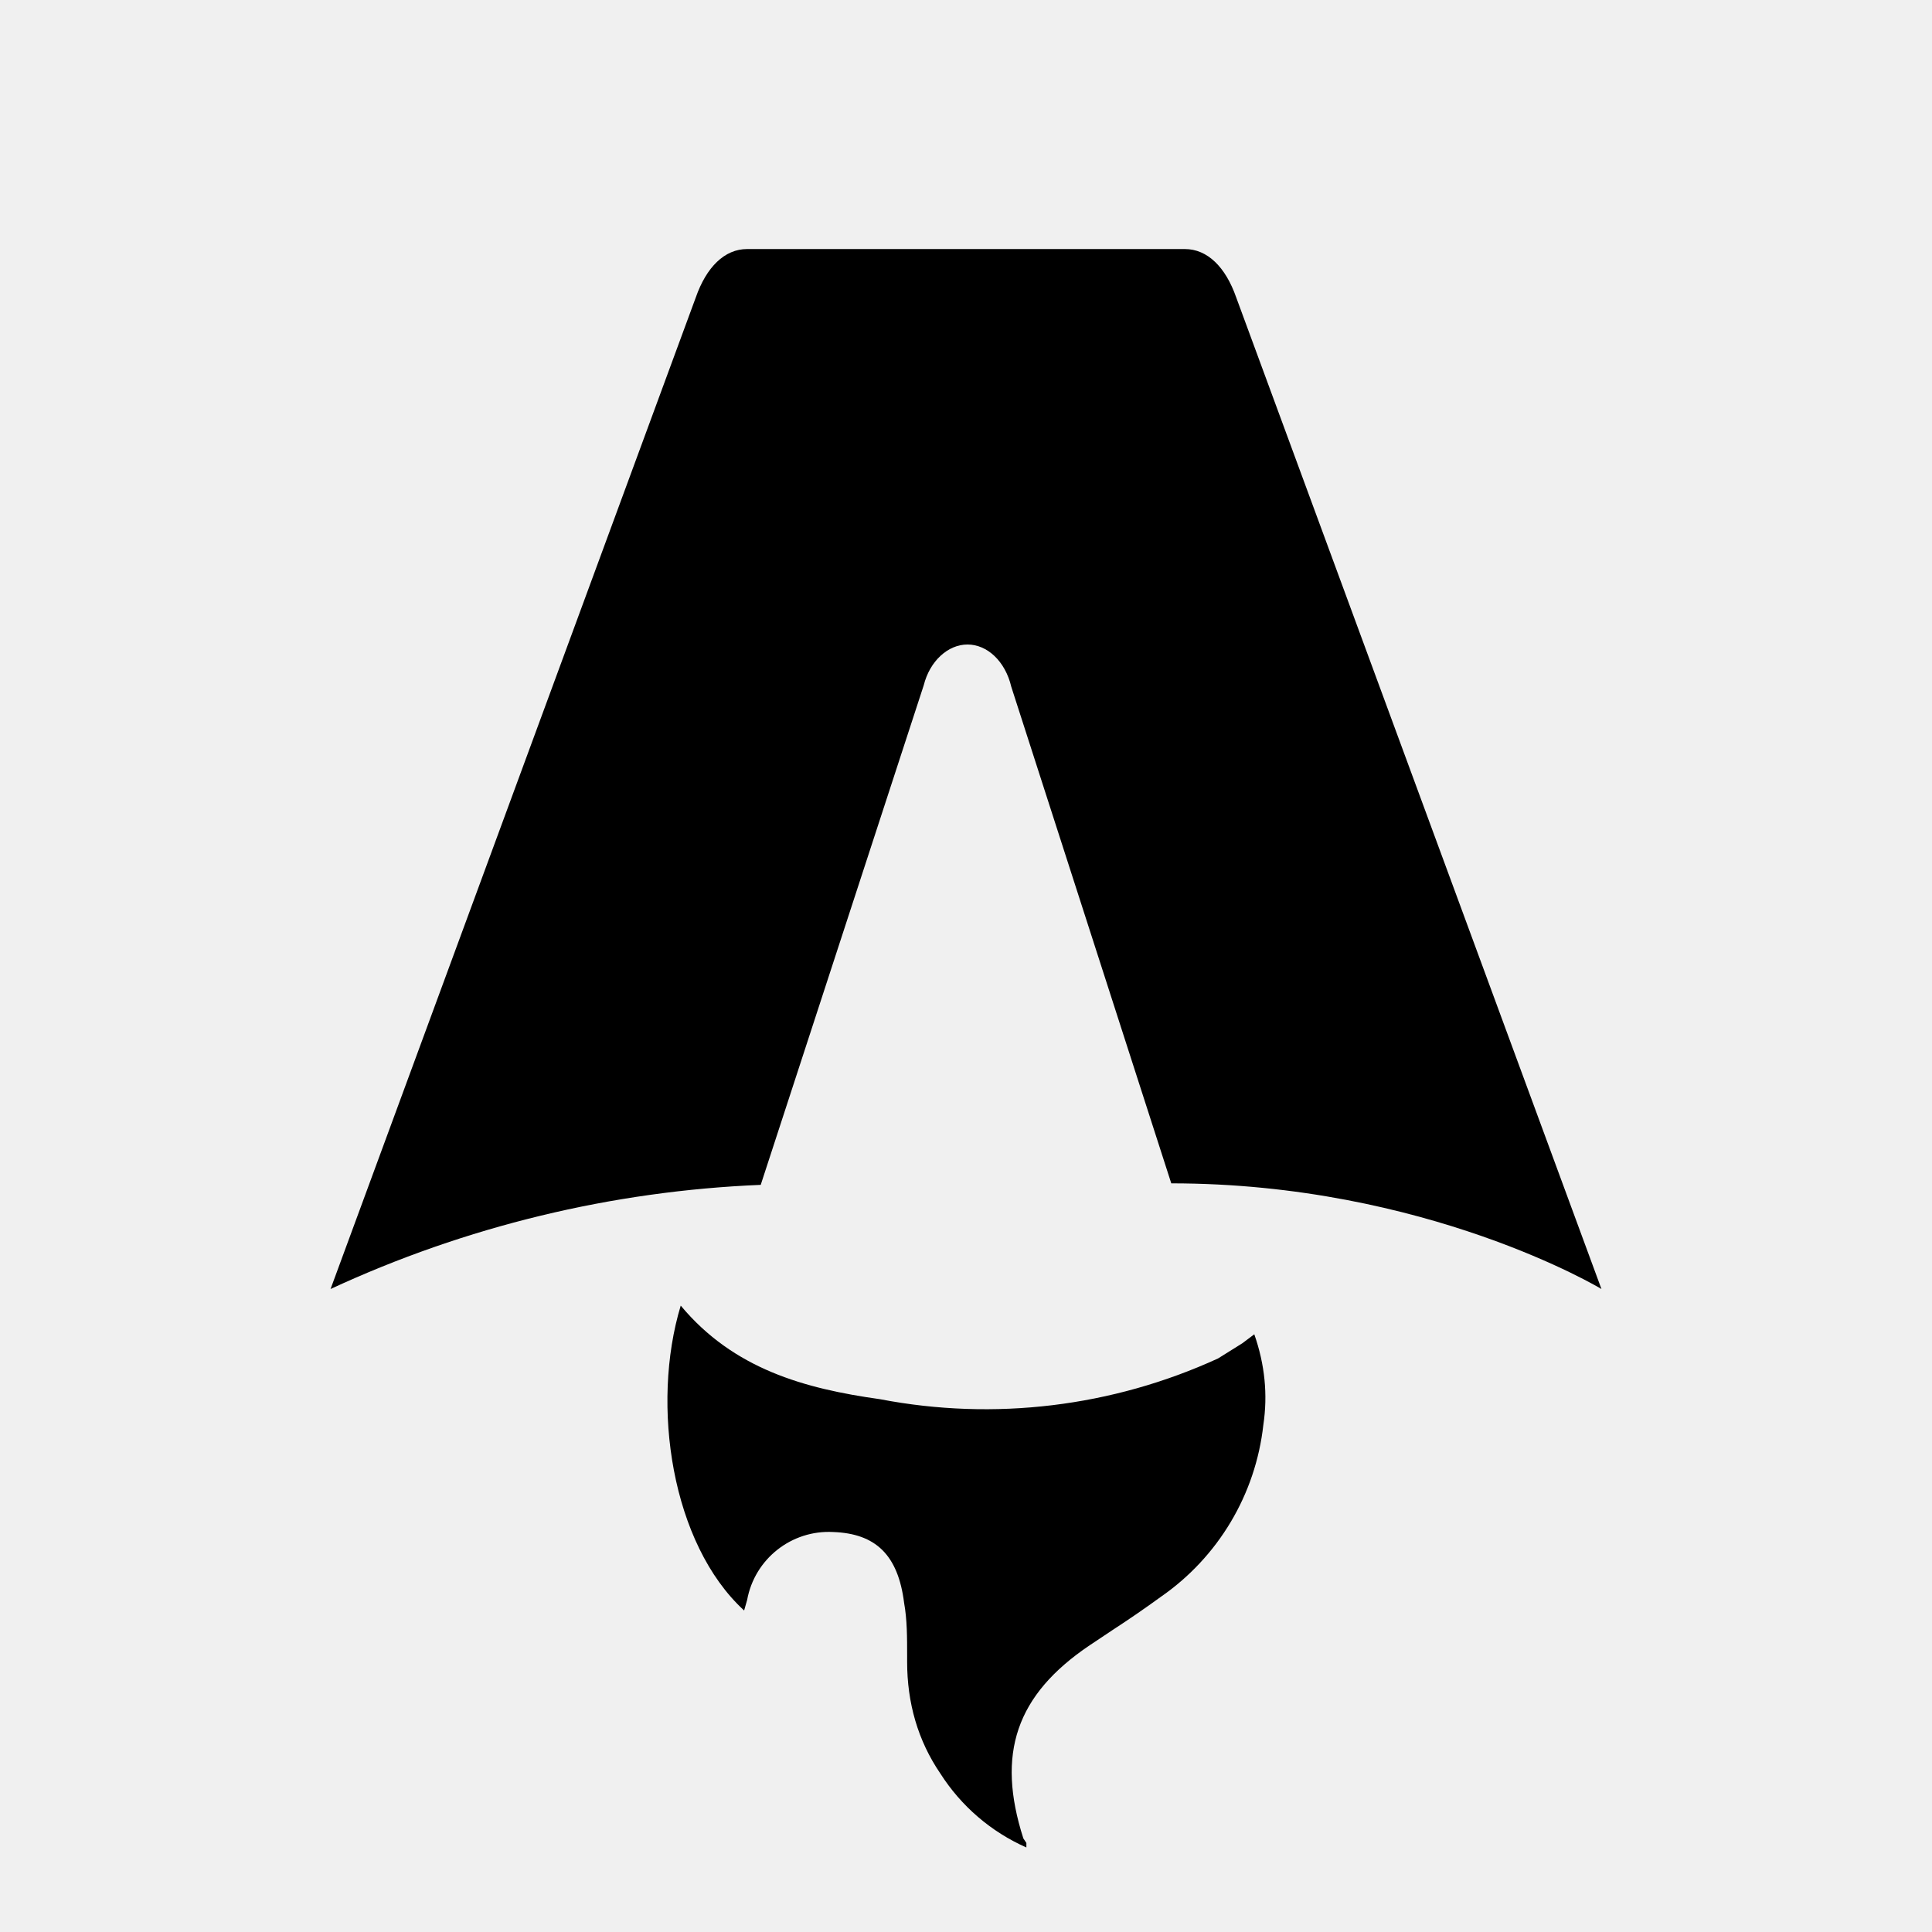
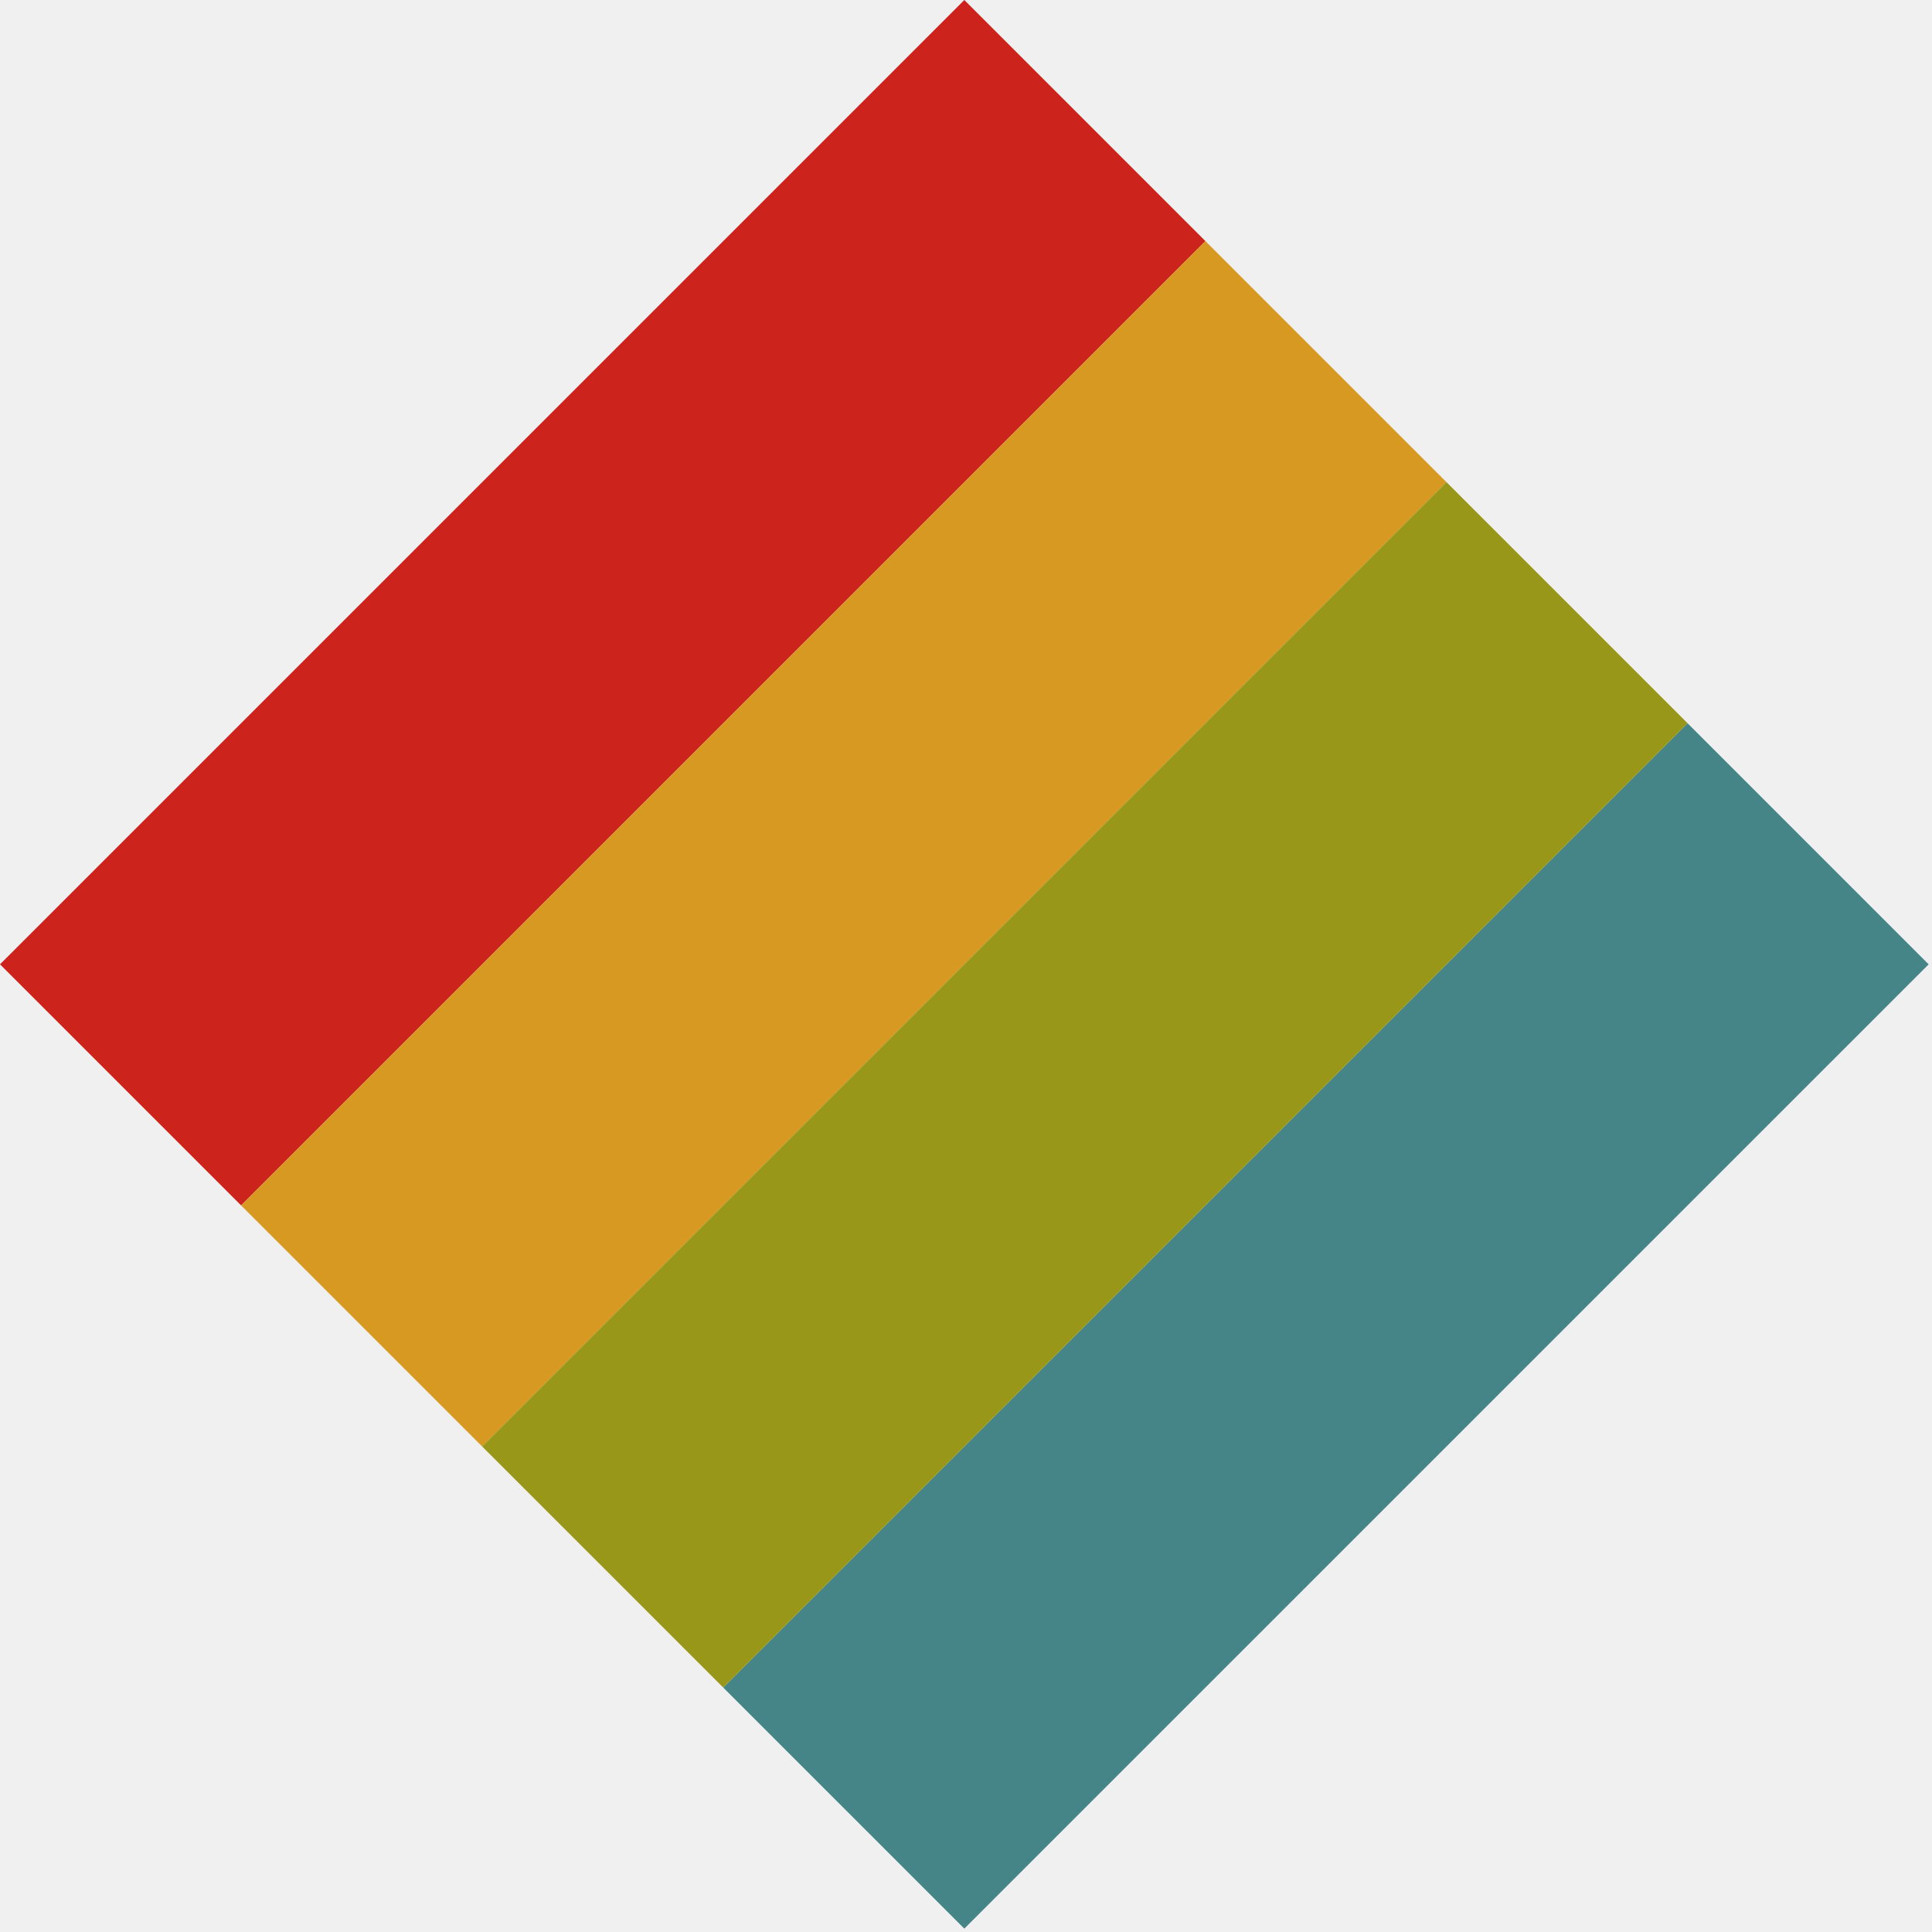
- <svg xmlns="http://www.w3.org/2000/svg" fill="none" viewBox="0 0 128 128">
-   <path d="M50.4 78.5a75.1 75.1 0 0 0-28.5 6.9l24.2-65.7c.7-2 1.9-3.2 3.4-3.2h29c1.5 0 2.7 1.2 3.4 3.2l24.2 65.7s-11.6-7-28.5-7L67 45.5c-.4-1.7-1.6-2.8-2.9-2.8-1.3 0-2.5 1.1-2.9 2.7L50.4 78.5Zm-1.1 28.2Zm-4.2-20.2c-2 6.6-.6 15.8 4.2 20.2a17.5 17.5 0 0 1 .2-.7 5.5 5.5 0 0 1 5.7-4.5c2.8.1 4.3 1.5 4.7 4.7.2 1.1.2 2.3.2 3.5v.4c0 2.7.7 5.2 2.2 7.4a13 13 0 0 0 5.7 4.9v-.3l-.2-.3c-1.8-5.6-.5-9.5 4.4-12.8l1.5-1a73 73 0 0 0 3.2-2.2 16 16 0 0 0 6.8-11.4c.3-2 .1-4-.6-6l-.8.6-1.6 1a37 37 0 0 1-22.4 2.7c-5-.7-9.7-2-13.2-6.2Z" />
-   <style>
-         path { fill: #000; }
-         @media (prefers-color-scheme: dark) {
-             path { fill: #FFF; }
-         }
-     </style>
+ <svg xmlns="http://www.w3.org/2000/svg" width="136" height="136" viewBox="0 0 136 136" fill="none">
+   <path d="M118.794 50.912L135.765 67.882L67.882 135.764L50.912 118.794L118.794 50.912Z" fill="#458588" />
+   <path d="M67.882 0L84.853 16.971L16.971 84.853L1.33514e-05 67.882L67.882 0Z" fill="#CC241D" />
+   <path d="M84.853 16.971L101.823 33.941L33.941 101.823L16.971 84.853L84.853 16.971Z" fill="#D79921" />
+   <path d="M101.823 33.941L118.794 50.912L50.912 118.794L33.941 101.823L101.823 33.941Z" fill="#98971A" />
</svg>
